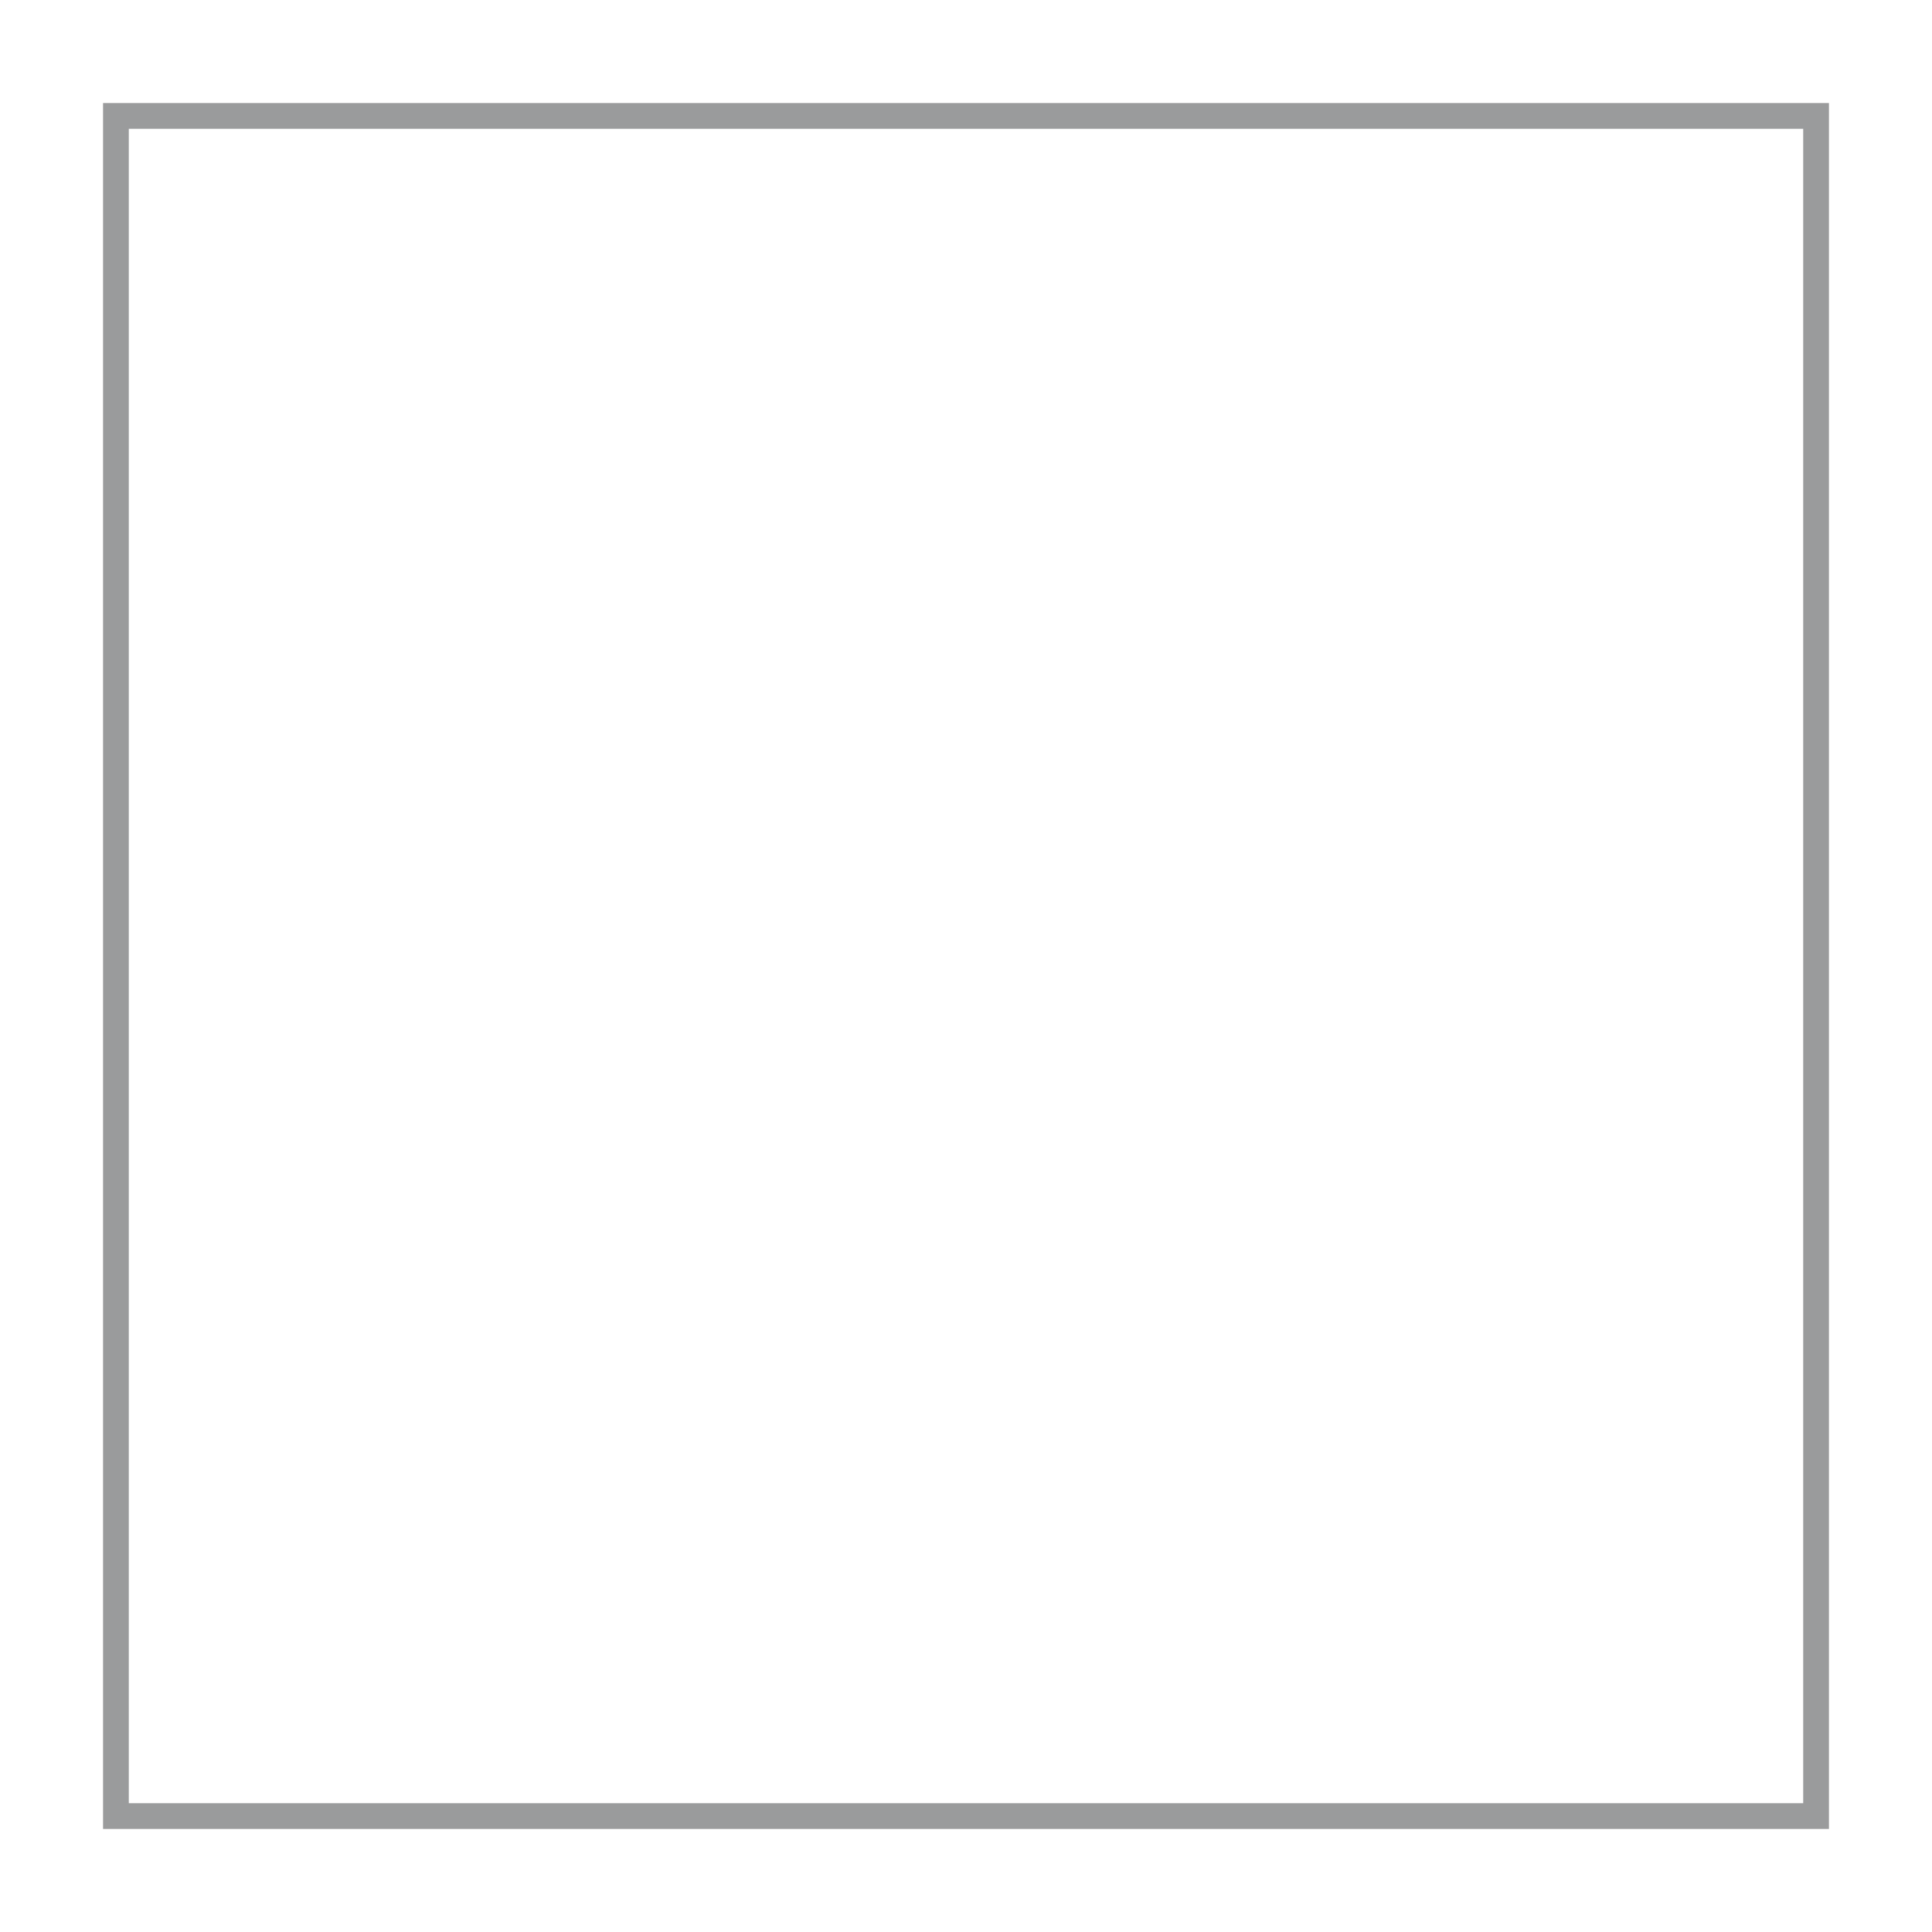
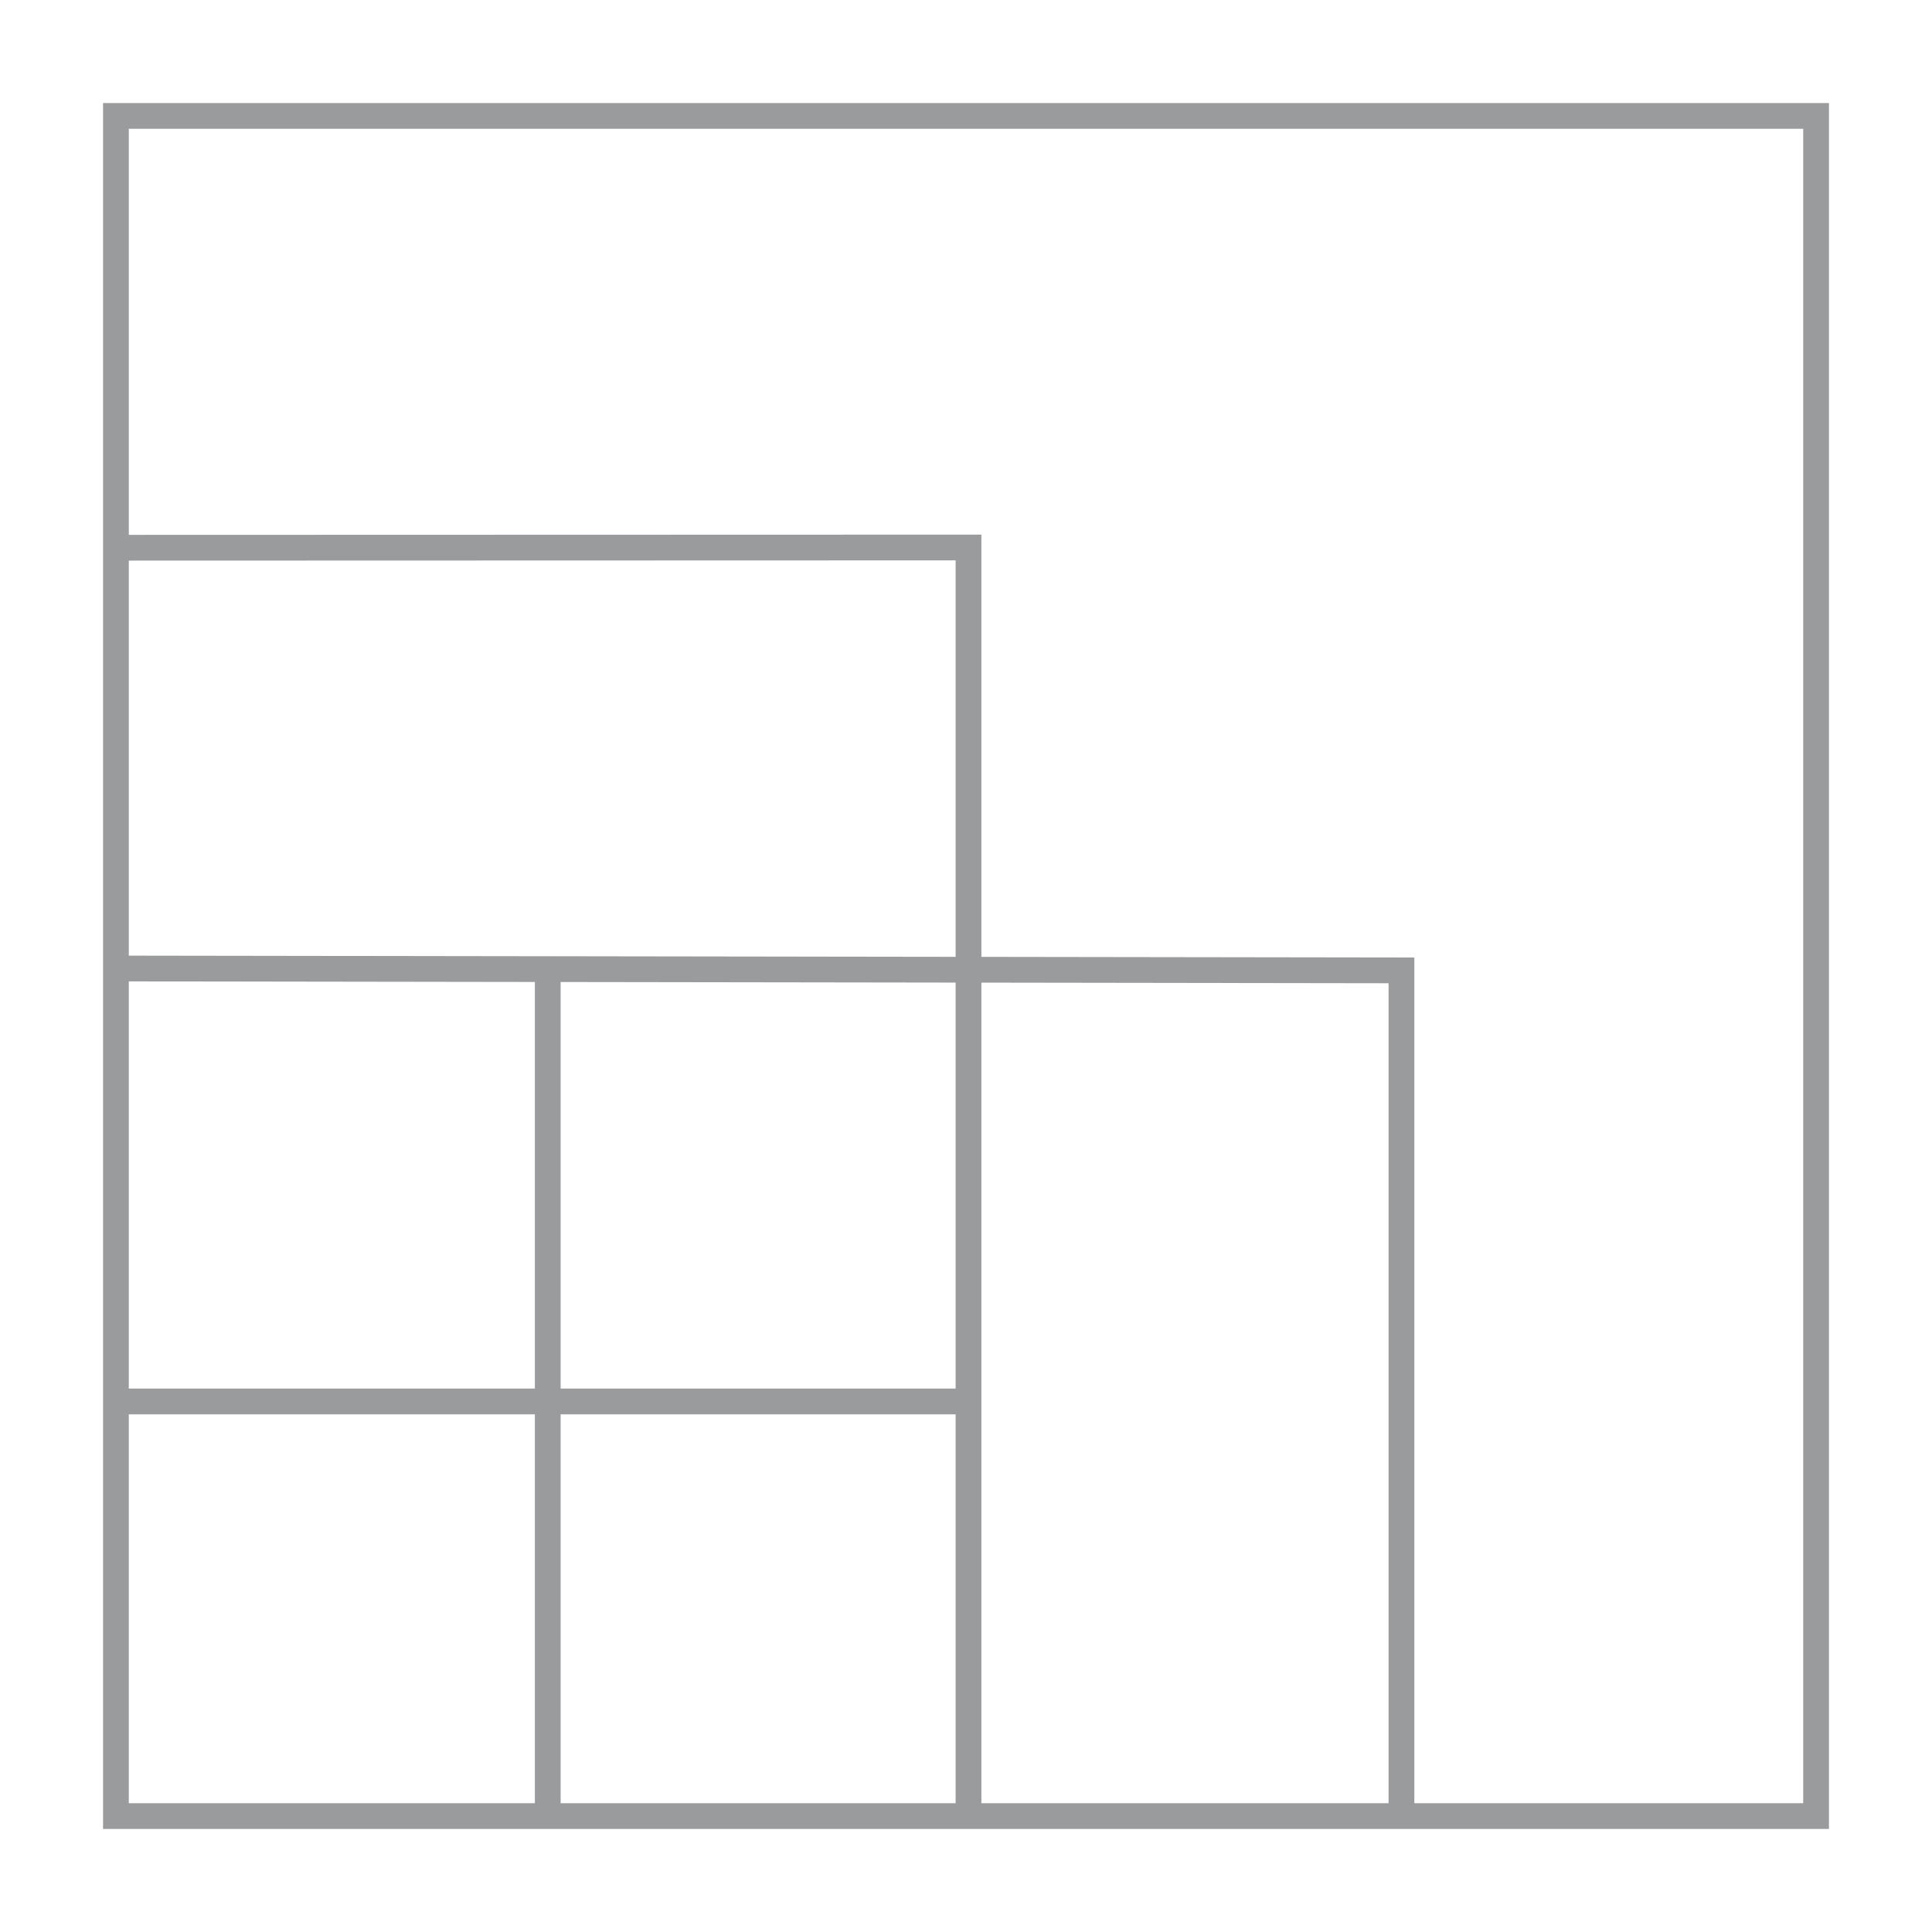
<svg xmlns="http://www.w3.org/2000/svg" width="100" height="100" viewBox="0 0 100 100" fill="none">
+   <path d="M28.352 50.227V93.732" stroke="#9A9B9C" stroke-width="1.333" stroke-miterlimit="10" />
+   <path d="M6.27 50.13L72.539 50.227V93.732" stroke="#9A9B9C" stroke-width="1.333" stroke-miterlimit="10" />
+   <path d="M6.27 28.351L50.13 28.338V93.732" stroke="#9A9B9C" stroke-width="1.333" stroke-miterlimit="10" />
+   <path d="M50.279 72.539H6.27" stroke="#9A9B9C" stroke-width="1.333" stroke-miterlimit="10" />
  <path d="M94 94H6V6H94V94Z" stroke="#9A9B9C" stroke-width="1.333" stroke-miterlimit="10" />
</svg>
